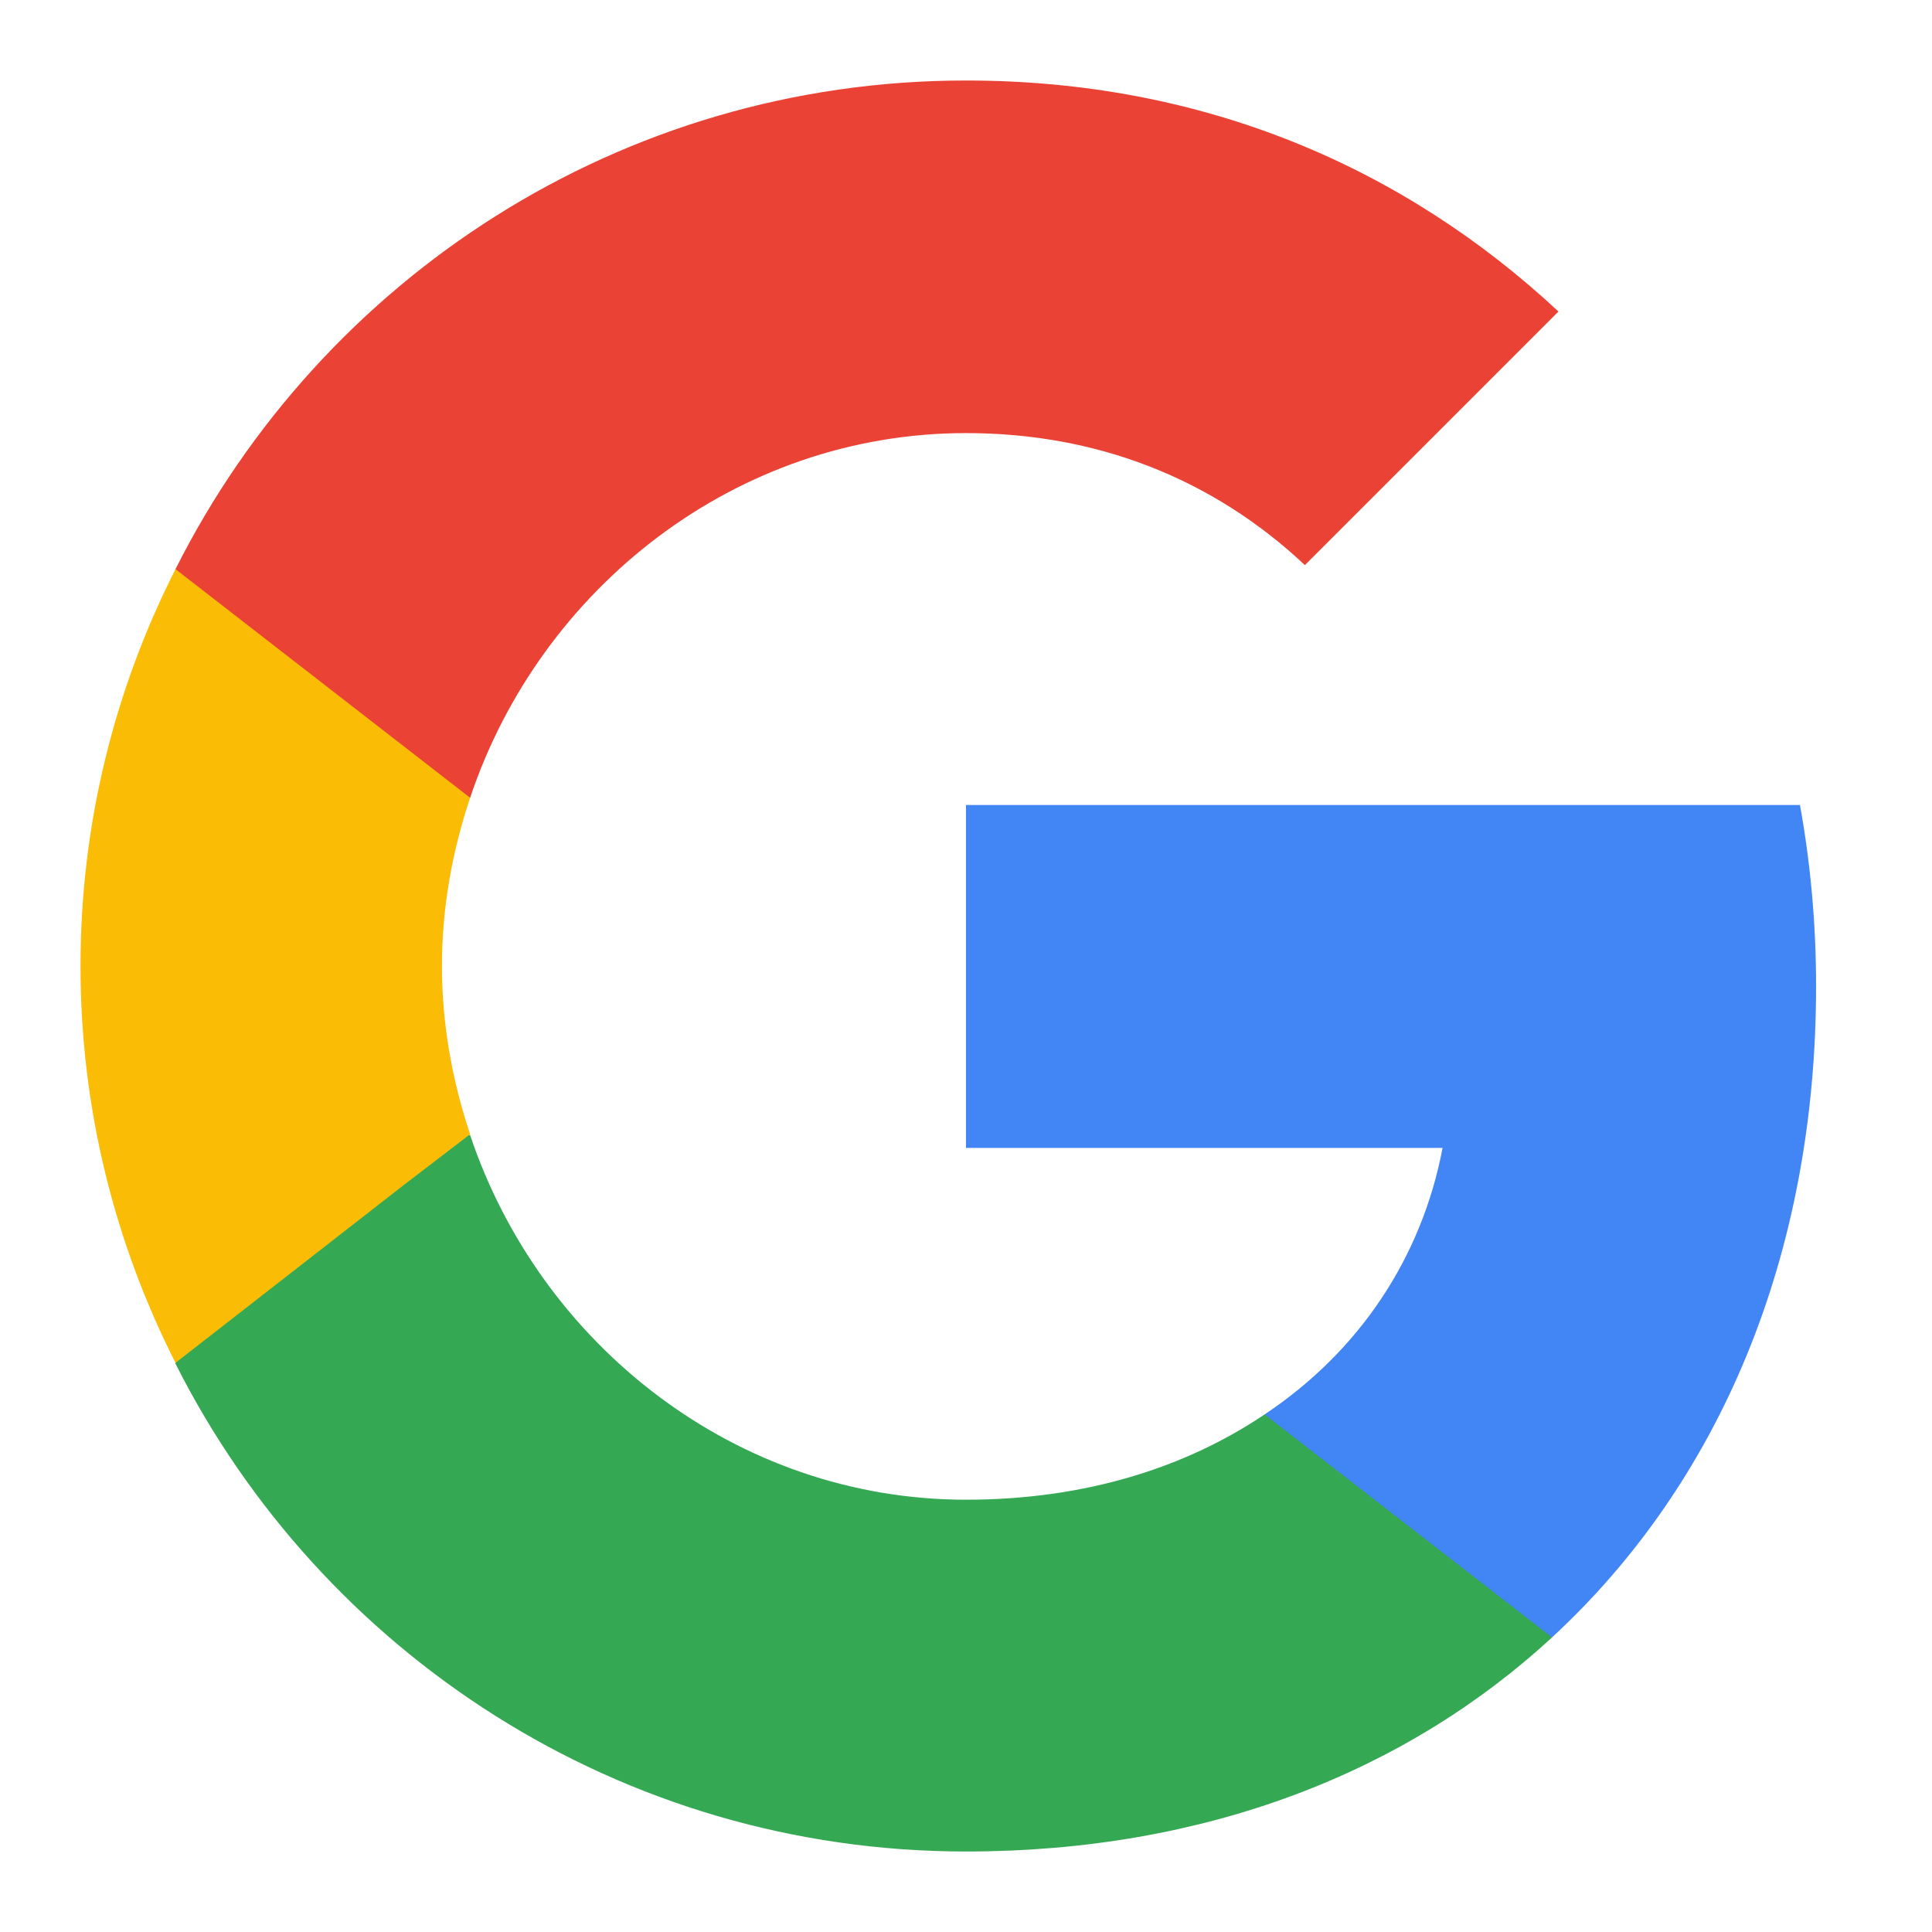
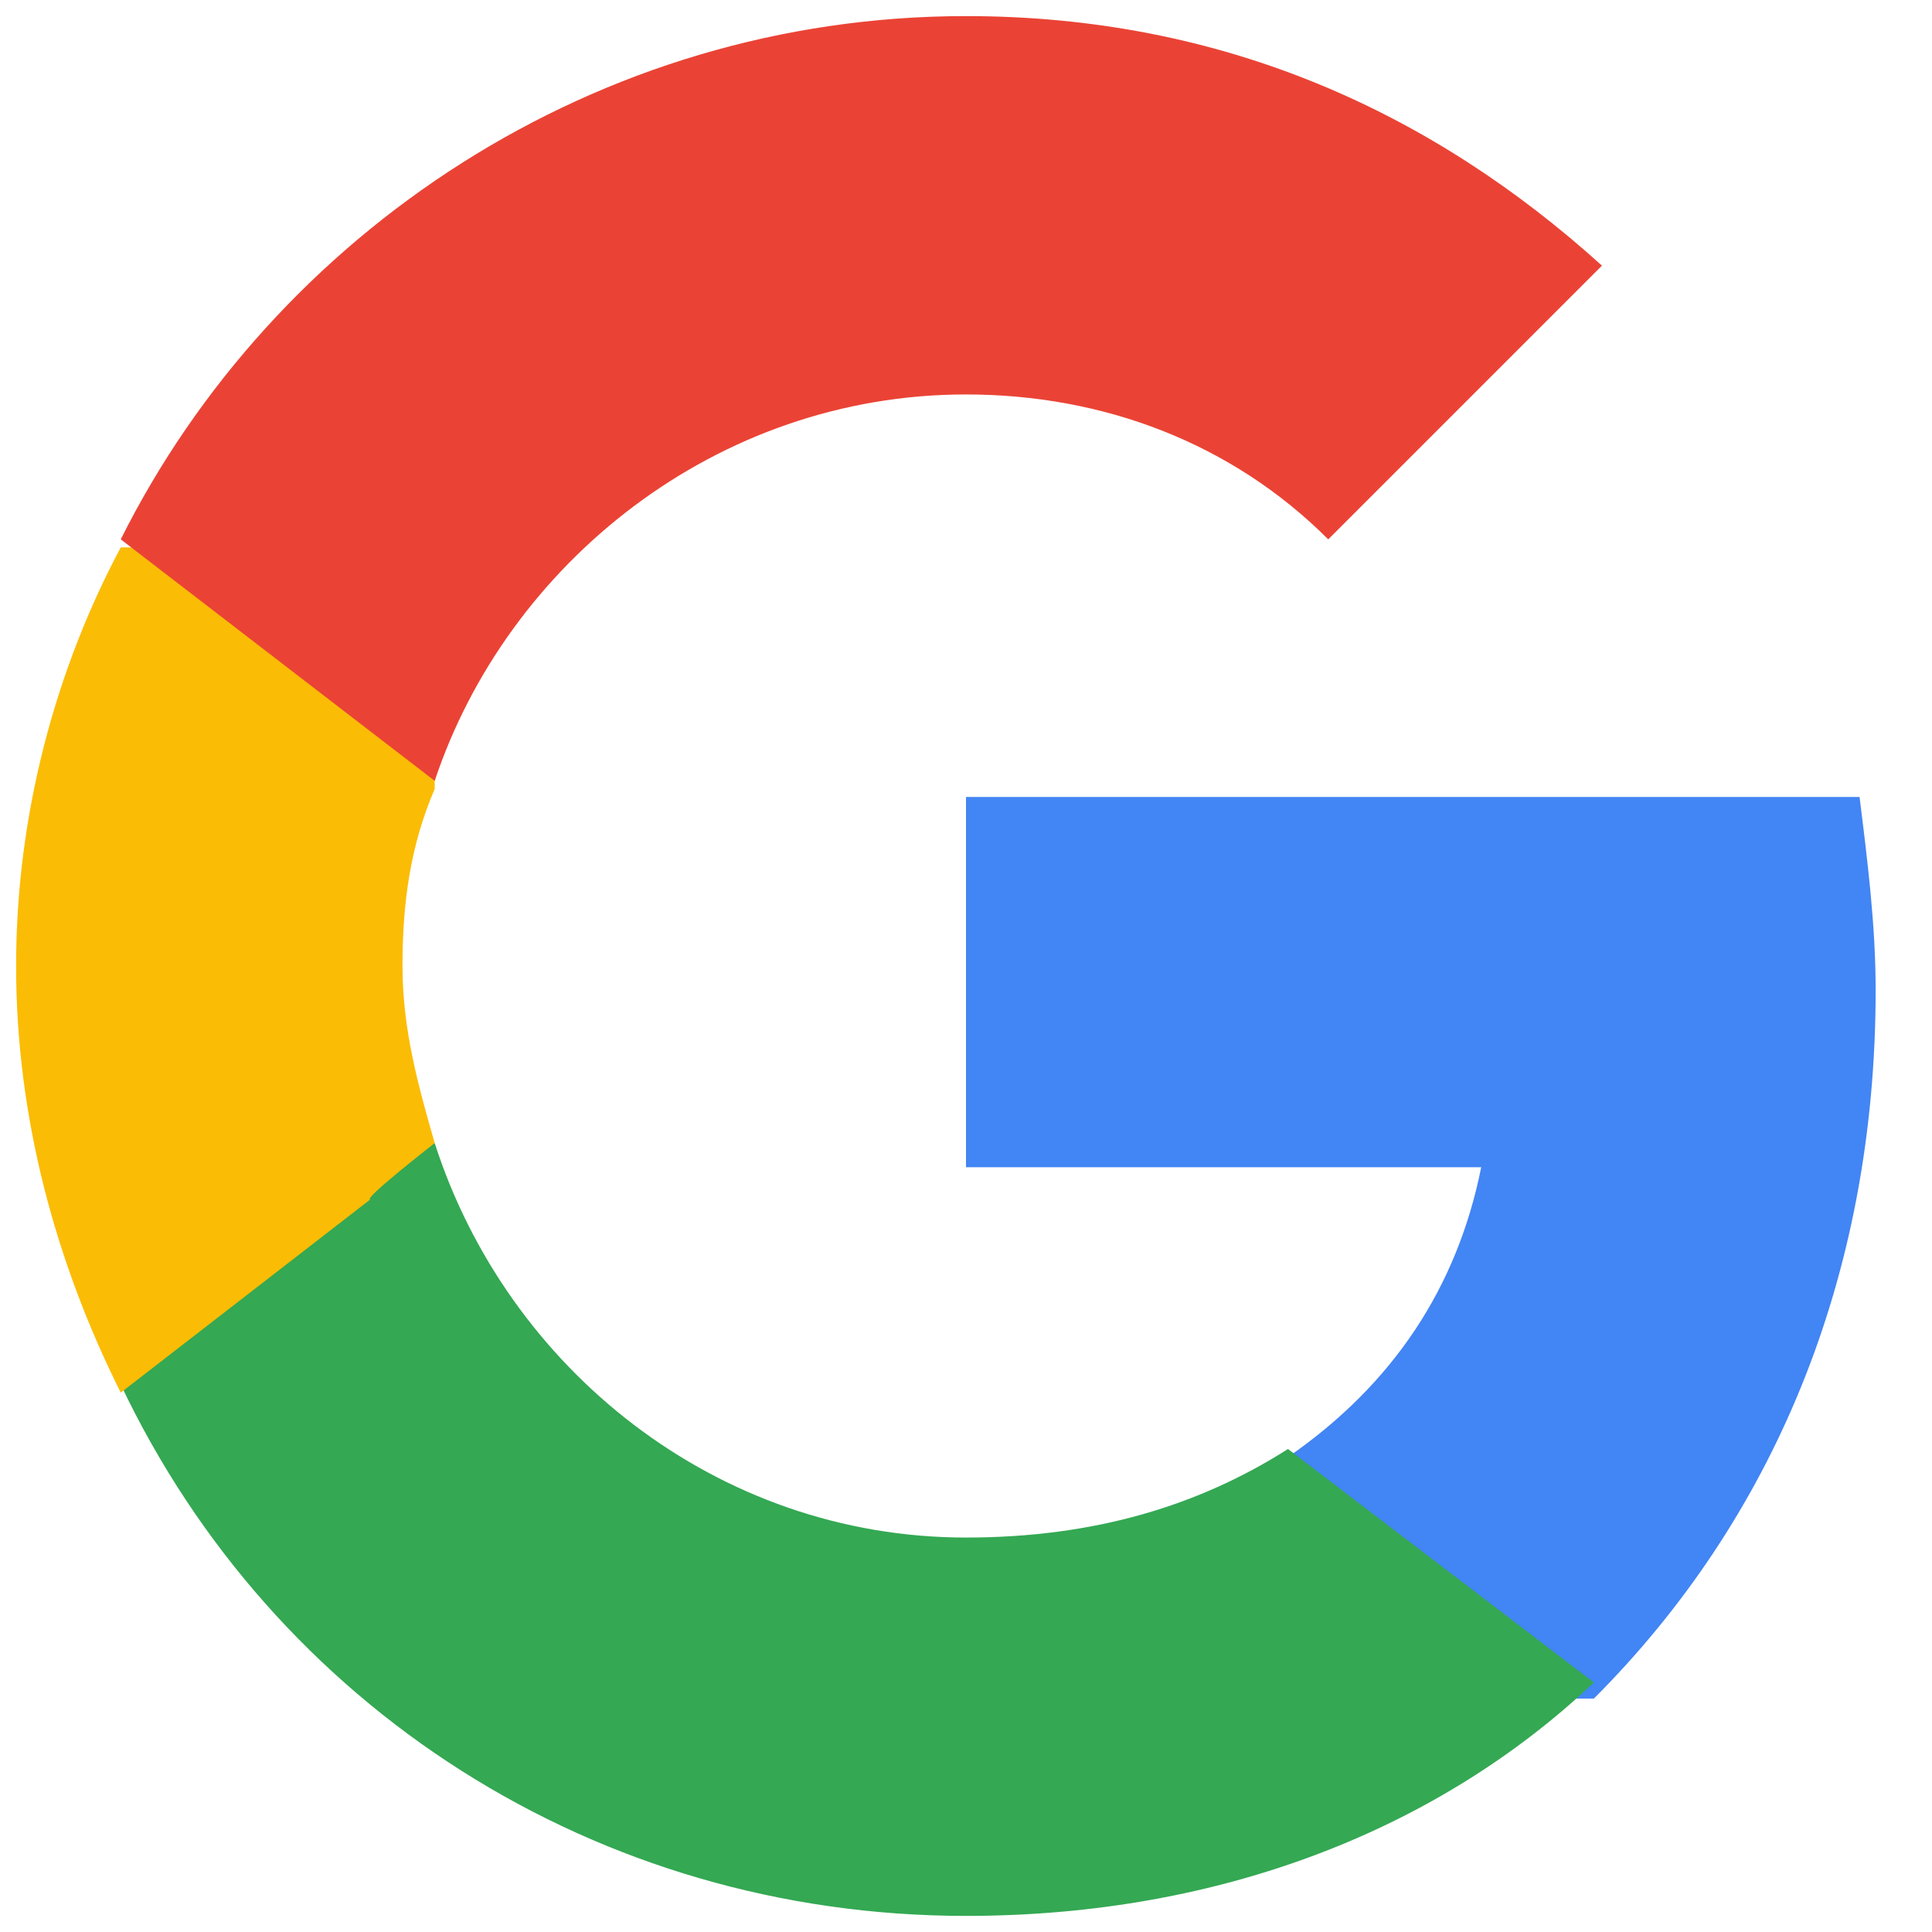
- <svg xmlns="http://www.w3.org/2000/svg" height="24" viewBox="0 0 24 24" width="24">
-   <path d="M22.56 12.25c0-.78-.07-1.53-.2-2.25H12v4.26h5.92c-.26 1.37-1.04 2.53-2.21 3.31v2.77h3.57c2.08-1.92 3.28-4.74 3.28-8.09z" fill="#4285F4" />
-   <path d="M12 23c2.97 0 5.46-.98 7.28-2.66l-3.57-2.77c-.98.66-2.23 1.06-3.71 1.06-2.86 0-5.29-1.93-6.16-4.53H2.18v2.84C3.99 20.53 7.7 23 12 23z" fill="#34A853" />
-   <path d="M5.84 14.09c-.22-.66-.35-1.36-.35-2.09s.13-1.43.35-2.09V7.07H2.18C1.43 8.55 1 10.22 1 12s.43 3.45 1.18 4.93l2.85-2.22.81-.62z" fill="#FBBC05" />
-   <path d="M12 5.38c1.62 0 3.06.56 4.21 1.64l3.15-3.15C17.45 2.09 14.97 1 12 1 7.7 1 3.99 3.47 2.18 7.07l3.66 2.84c.87-2.6 3.3-4.53 6.16-4.53z" fill="#EA4335" />
-   <path d="M1 1h22v22H1z" fill="none" />
+ <svg xmlns="http://www.w3.org/2000/svg" version="1.1" id="Layer_1" x="0px" y="0px" viewBox="0 0 24 24" style="enable-background:new 0 0 24 24;" xml:space="preserve">
+   <style type="text/css">
+ 	.st0{fill:#4285F4;}
+ 	.st1{fill:#34A853;}
+ 	.st2{fill:#FBBC05;}
+ 	.st3{fill:#EA4335;}
+ 	.st4{fill:none;}
+ </style>
+   <path class="st0" d="M23.3,12.3c0-0.8-0.1-1.6-0.2-2.4H12v4.6h6.4c-0.3,1.5-1.1,2.7-2.4,3.6v3h3.8C22,18.9,23.3,15.9,23.3,12.3z" />
+   <path class="st1" d="M12,23.8c3.2,0,5.9-1.1,7.8-2.9L16,18c-1.1,0.7-2.4,1.1-4,1.1c-3.1,0-5.7-2.1-6.6-4.9H1.5v3  C3.4,21.2,7.4,23.8,12,23.8z" />
+   <path class="st2" d="M5.4,14.2C5.2,13.5,5,12.8,5,12s0.1-1.5,0.4-2.2v-3H1.5C0.7,8.3,0.2,10.1,0.2,12s0.5,3.7,1.3,5.3l3.1-2.4  C4.5,14.9,5.4,14.2,5.4,14.2z" />
+   <path class="st3" d="M12,4.9c1.7,0,3.3,0.6,4.5,1.8l3.4-3.4c-2.1-1.9-4.7-3.1-7.9-3.1c-4.6,0-8.6,2.7-10.5,6.5l3.9,3  C6.3,7,8.9,4.9,12,4.9z" />
+   <path class="st4" d="M0.2,0.2h23.6v23.6H0.2V0.2z" />
</svg>
